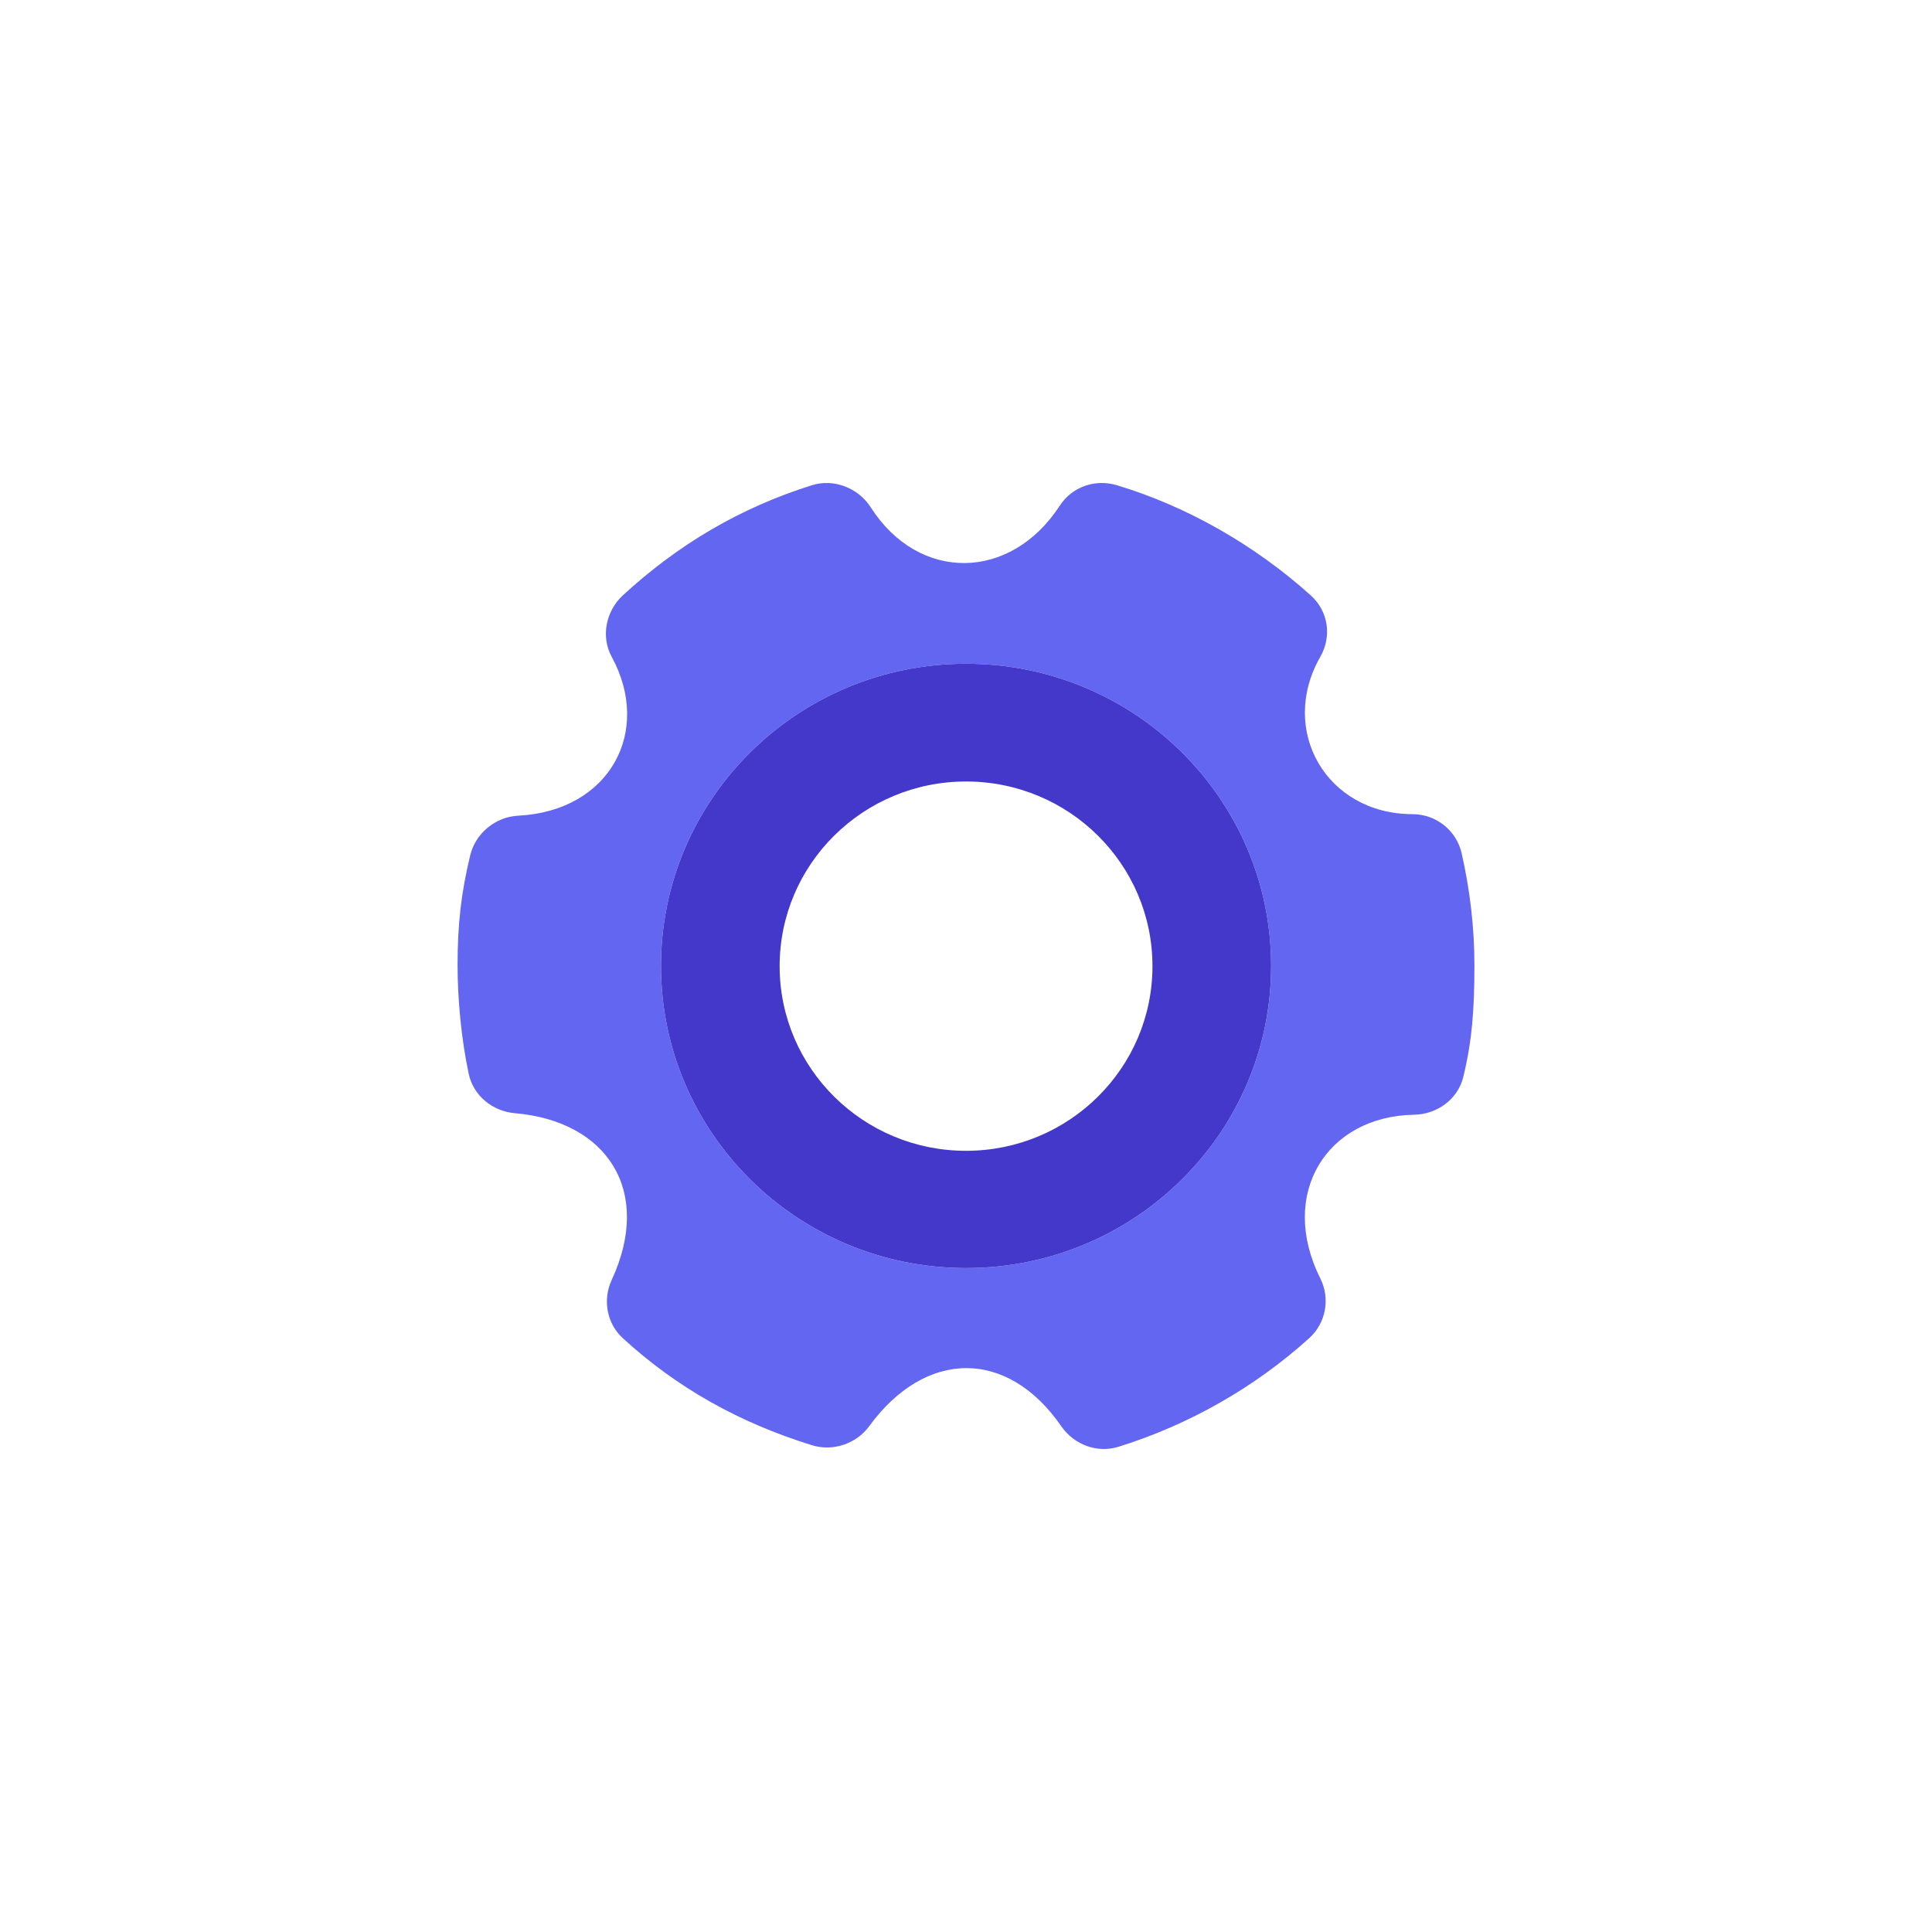
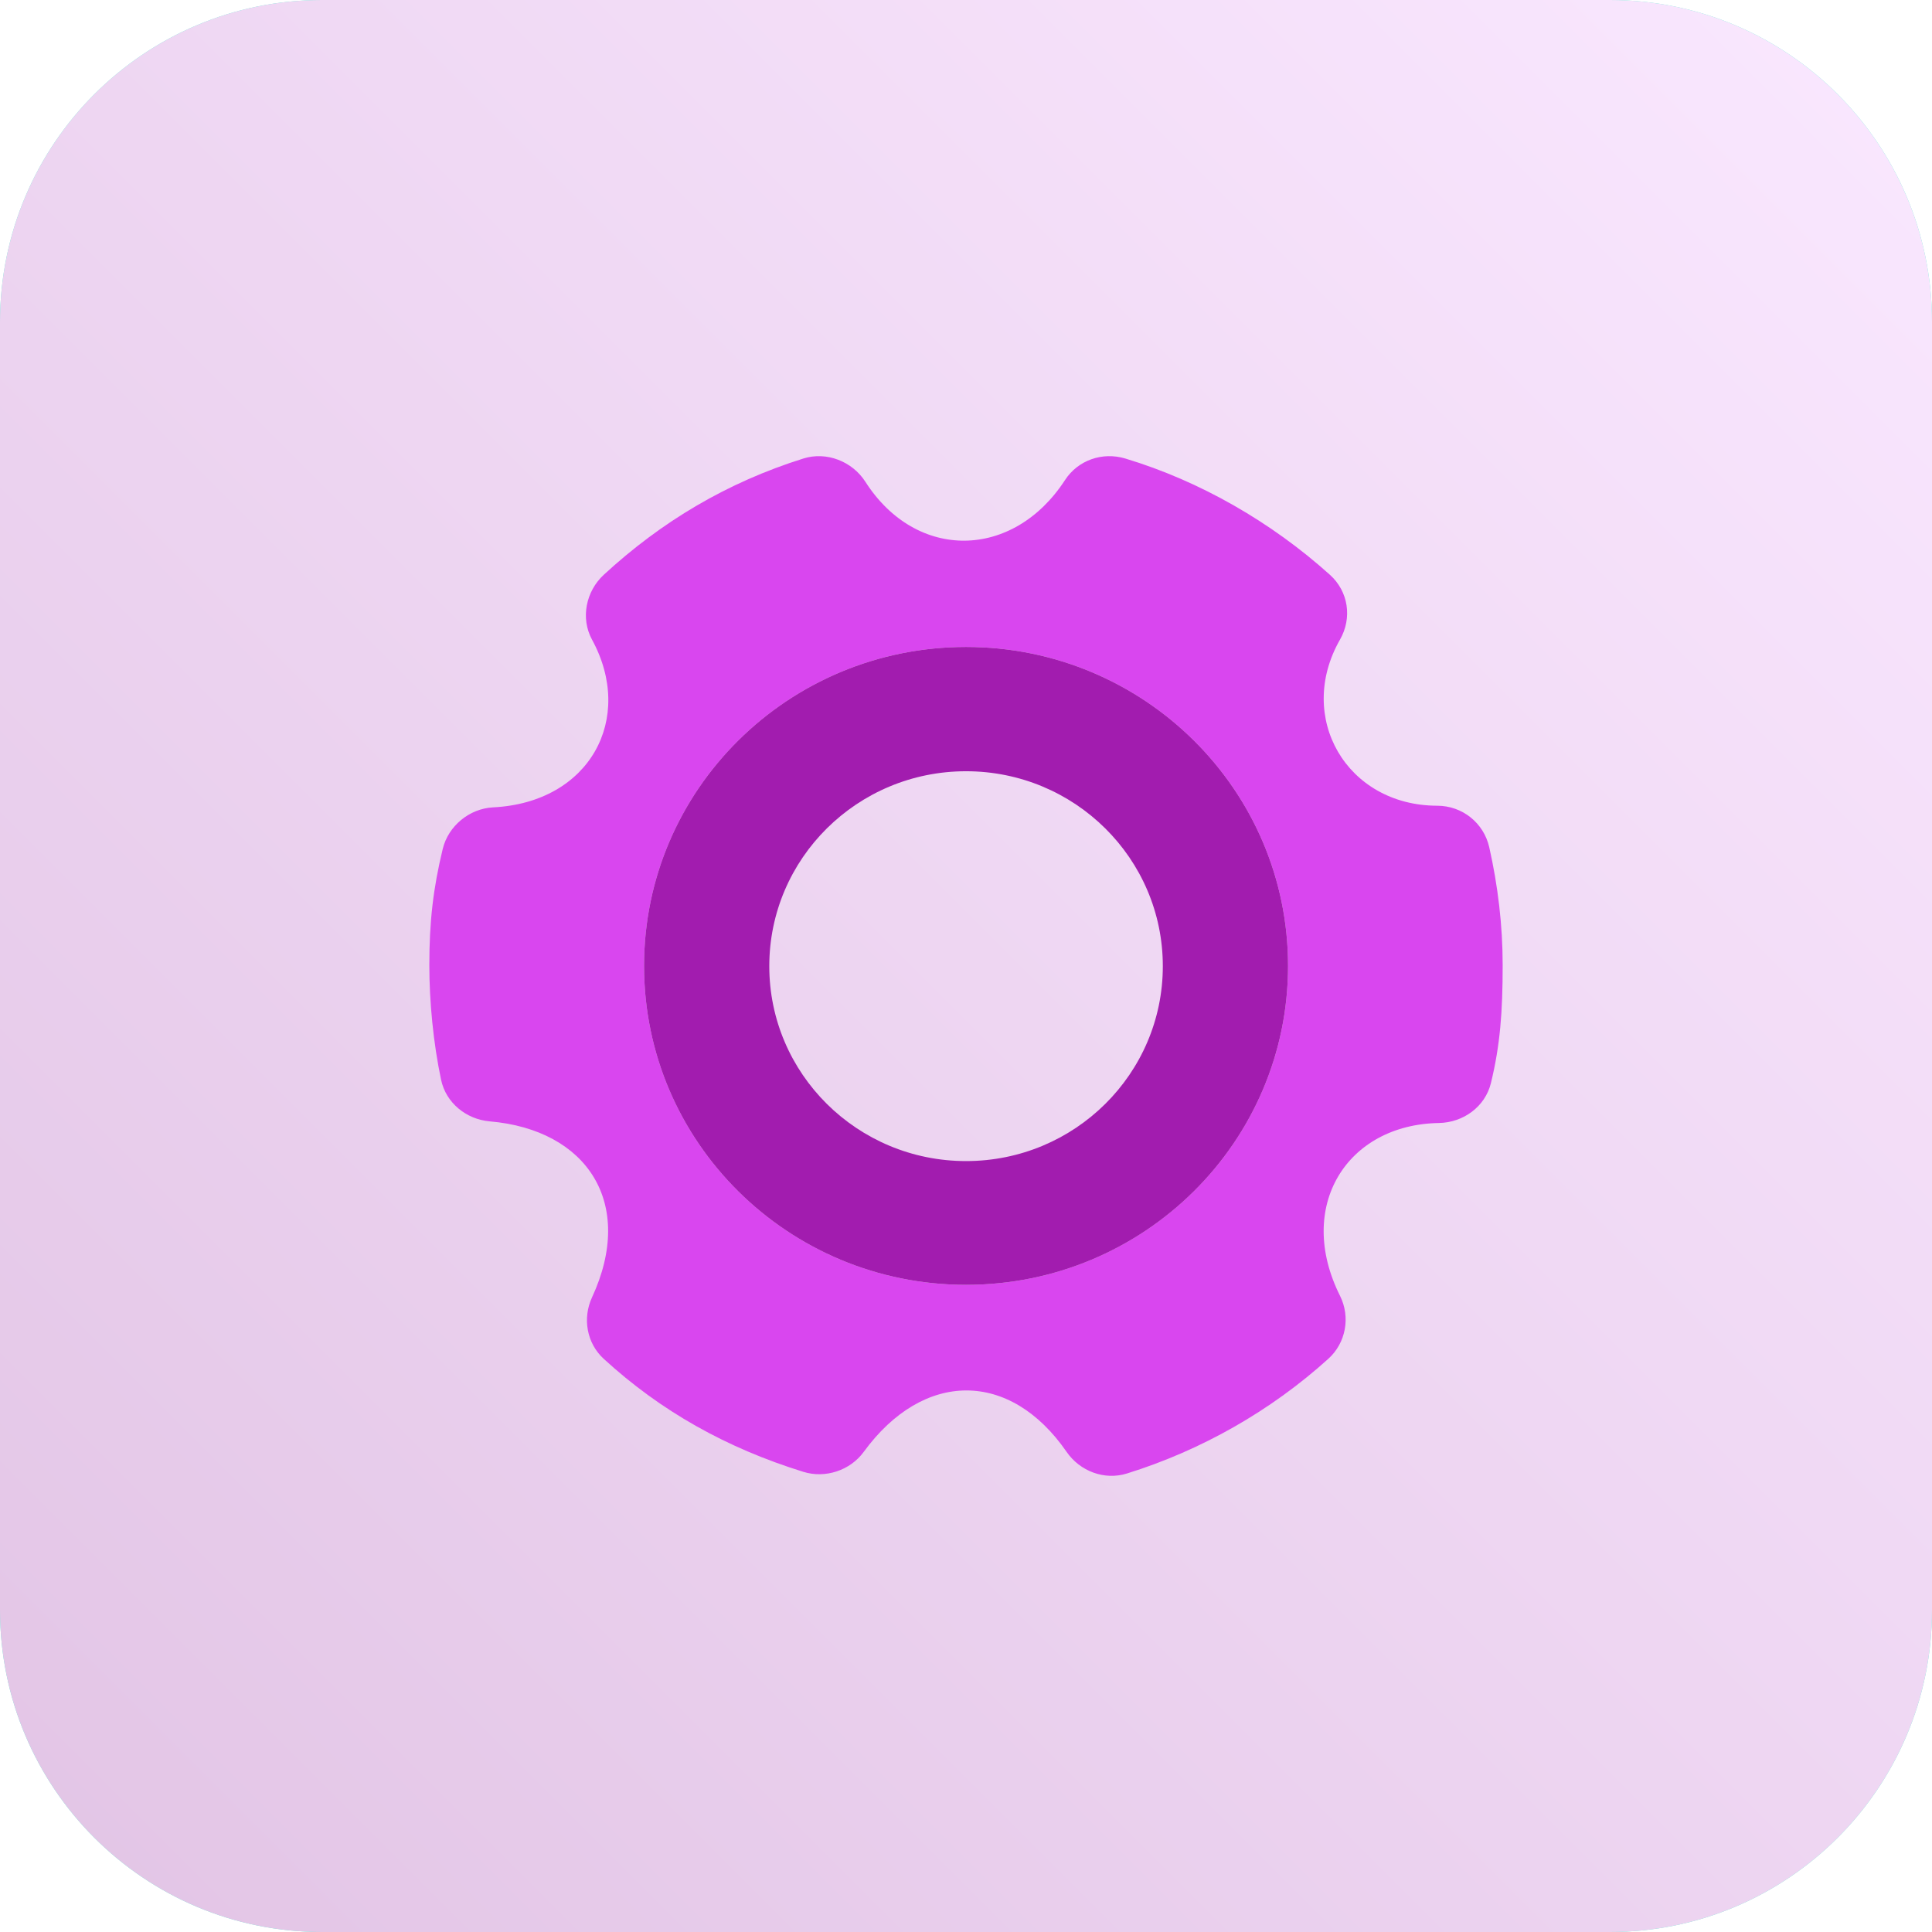
- <svg xmlns="http://www.w3.org/2000/svg" width="76px" height="76px" viewBox="0 0 76 76" version="1.1">
+ <svg xmlns="http://www.w3.org/2000/svg" xmlns:xlink="http://www.w3.org/1999/xlink" width="72px" height="72px" viewBox="0 0 72 72" version="1.1">
  <defs>
-     <linearGradient x1="-3.88578059e-14%" y1="100%" x2="100%" y2="2.77555756e-15%" id="linearGradient-1">
-       <stop stop-color="#E7E6F1" offset="0%" />
-       <stop stop-color="#F0F1FD" offset="100%" />
+     <linearGradient x1="100%" y1="7.07767178e-14%" x2="0%" y2="100%" id="linearGradient-1">
+       <stop stop-color="#FAE8FF" offset="0%" />
+       <stop stop-color="#E2C4E5" offset="100%" />
    </linearGradient>
+     <rect id="path-2" x="0" y="0" width="72" height="72" rx="12" />
  </defs>
  <g id="icon-operate-docs" stroke="none" stroke-width="1" fill="none" fill-rule="evenodd">
-     <rect id="Rectangle-Copy-6" fill="url(#linearGradient-1)" opacity="0" x="0" y="0" width="76" height="76" rx="12" />
-     <g id="gear-fill" transform="translate(18, 19)">
-       <path d="M6.5,4.421 C8.656,2.434 11.102,0.978 13.938,0.088 C14.802,-0.185 15.764,0.195 16.25,0.954 C18.148,3.918 21.756,3.864 23.688,0.893 C24.172,0.148 25.082,-0.169 25.938,0.088 C28.724,0.928 31.382,2.46 33.562,4.421 C34.254,5.043 34.398,6.03 33.938,6.836 C32.284,9.728 34.18,13.021 37.562,13.027 C38.498,13.028 39.296,13.67 39.5,14.574 C39.822,16.004 40,17.476 40,18.97 C40,20.707 39.908,21.945 39.562,23.365 C39.348,24.241 38.536,24.835 37.624,24.851 C34.188,24.909 32.274,27.963 33.938,31.29 C34.334,32.082 34.16,33.047 33.5,33.641 C31.358,35.577 28.774,37.048 26,37.912 C25.16,38.176 24.248,37.829 23.75,37.108 C21.638,34.049 18.412,34.061 16.188,37.108 C15.684,37.799 14.758,38.106 13.938,37.851 C11.064,36.959 8.624,35.588 6.5,33.641 C5.866,33.061 5.702,32.13 6.062,31.351 C7.686,27.847 5.886,25.101 2.25,24.79 C1.37,24.713 0.618,24.096 0.438,23.241 C0.148,21.87 0,20.331 0,18.97 C0,17.347 0.142,16.111 0.5,14.635 C0.708,13.781 1.49,13.134 2.376,13.088 C5.988,12.908 7.664,9.77 6.062,6.836 C5.63,6.041 5.834,5.037 6.5,4.421 Z M20.002,30.882 C26.629,30.882 32.002,25.561 32.002,18.996 C32.002,12.432 26.629,7.11 20.002,7.11 C13.375,7.11 8.002,12.432 8.002,18.996 C8.002,25.561 13.375,30.882 20.002,30.882 Z" id="Subtract" fill="#6366F1" />
-       <path d="M20.002,11.742 C15.952,11.742 12.669,14.994 12.669,19.006 C12.669,23.017 15.952,26.27 20.002,26.27 C24.052,26.27 27.335,23.017 27.335,19.006 C27.335,14.994 24.052,11.742 20.002,11.742 Z M8.002,18.996 C8.002,12.432 13.375,7.11 20.002,7.11 C26.629,7.11 32.002,12.432 32.002,18.996 C32.002,25.561 26.629,30.882 20.002,30.882 C13.375,30.882 8.002,25.561 8.002,18.996 Z" id="Ellipse-263-(Stroke)" fill="#4338CA" />
+     <g id="Docs-Icons-/-Light-/docs-categories-get-started-operate-docs-fucsia-light">
+       <g id="Rectangle-Copy-6">
+         <use fill="#5EEAD4" xlink:href="#path-2" />
+         <use fill="url(#linearGradient-1)" xlink:href="#path-2" />
+       </g>
+       <g id="gear-fill" transform="translate(16, 17)">
+         <path d="M6.5,4.421 C8.656,2.434 11.102,0.978 13.938,0.088 C14.802,-0.185 15.764,0.195 16.25,0.954 C18.148,3.918 21.756,3.864 23.688,0.893 C24.172,0.148 25.082,-0.169 25.938,0.088 C28.724,0.928 31.382,2.46 33.562,4.421 C34.254,5.043 34.398,6.03 33.938,6.836 C32.284,9.728 34.18,13.021 37.562,13.027 C38.498,13.028 39.296,13.67 39.5,14.574 C39.822,16.004 40,17.476 40,18.97 C40,20.707 39.908,21.945 39.562,23.365 C39.348,24.241 38.536,24.835 37.624,24.851 C34.188,24.909 32.274,27.963 33.938,31.29 C34.334,32.082 34.16,33.047 33.5,33.641 C31.358,35.577 28.774,37.048 26,37.912 C25.16,38.176 24.248,37.829 23.75,37.108 C21.638,34.049 18.412,34.061 16.188,37.108 C15.684,37.799 14.758,38.106 13.938,37.851 C11.064,36.959 8.624,35.588 6.5,33.641 C5.866,33.061 5.702,32.13 6.062,31.351 C7.686,27.847 5.886,25.101 2.25,24.79 C1.37,24.713 0.618,24.096 0.438,23.241 C0.148,21.87 0,20.331 0,18.97 C0,17.347 0.142,16.111 0.5,14.635 C0.708,13.781 1.49,13.134 2.376,13.088 C5.988,12.908 7.664,9.77 6.062,6.836 C5.63,6.041 5.834,5.037 6.5,4.421 Z M20.002,30.882 C26.629,30.882 32.002,25.561 32.002,18.996 C32.002,12.432 26.629,7.11 20.002,7.11 C13.375,7.11 8.002,12.432 8.002,18.996 C8.002,25.561 13.375,30.882 20.002,30.882 Z" id="Subtract" fill="#D946EF" />
+         <path d="M20.002,11.742 C15.952,11.742 12.669,14.994 12.669,19.006 C12.669,23.017 15.952,26.27 20.002,26.27 C24.052,26.27 27.335,23.017 27.335,19.006 C27.335,14.994 24.052,11.742 20.002,11.742 Z M8.002,18.996 C8.002,12.432 13.375,7.11 20.002,7.11 C26.629,7.11 32.002,12.432 32.002,18.996 C32.002,25.561 26.629,30.882 20.002,30.882 C13.375,30.882 8.002,25.561 8.002,18.996 Z" id="Ellipse-263-(Stroke)" fill="#A21CAF" />
+       </g>
    </g>
  </g>
</svg>
